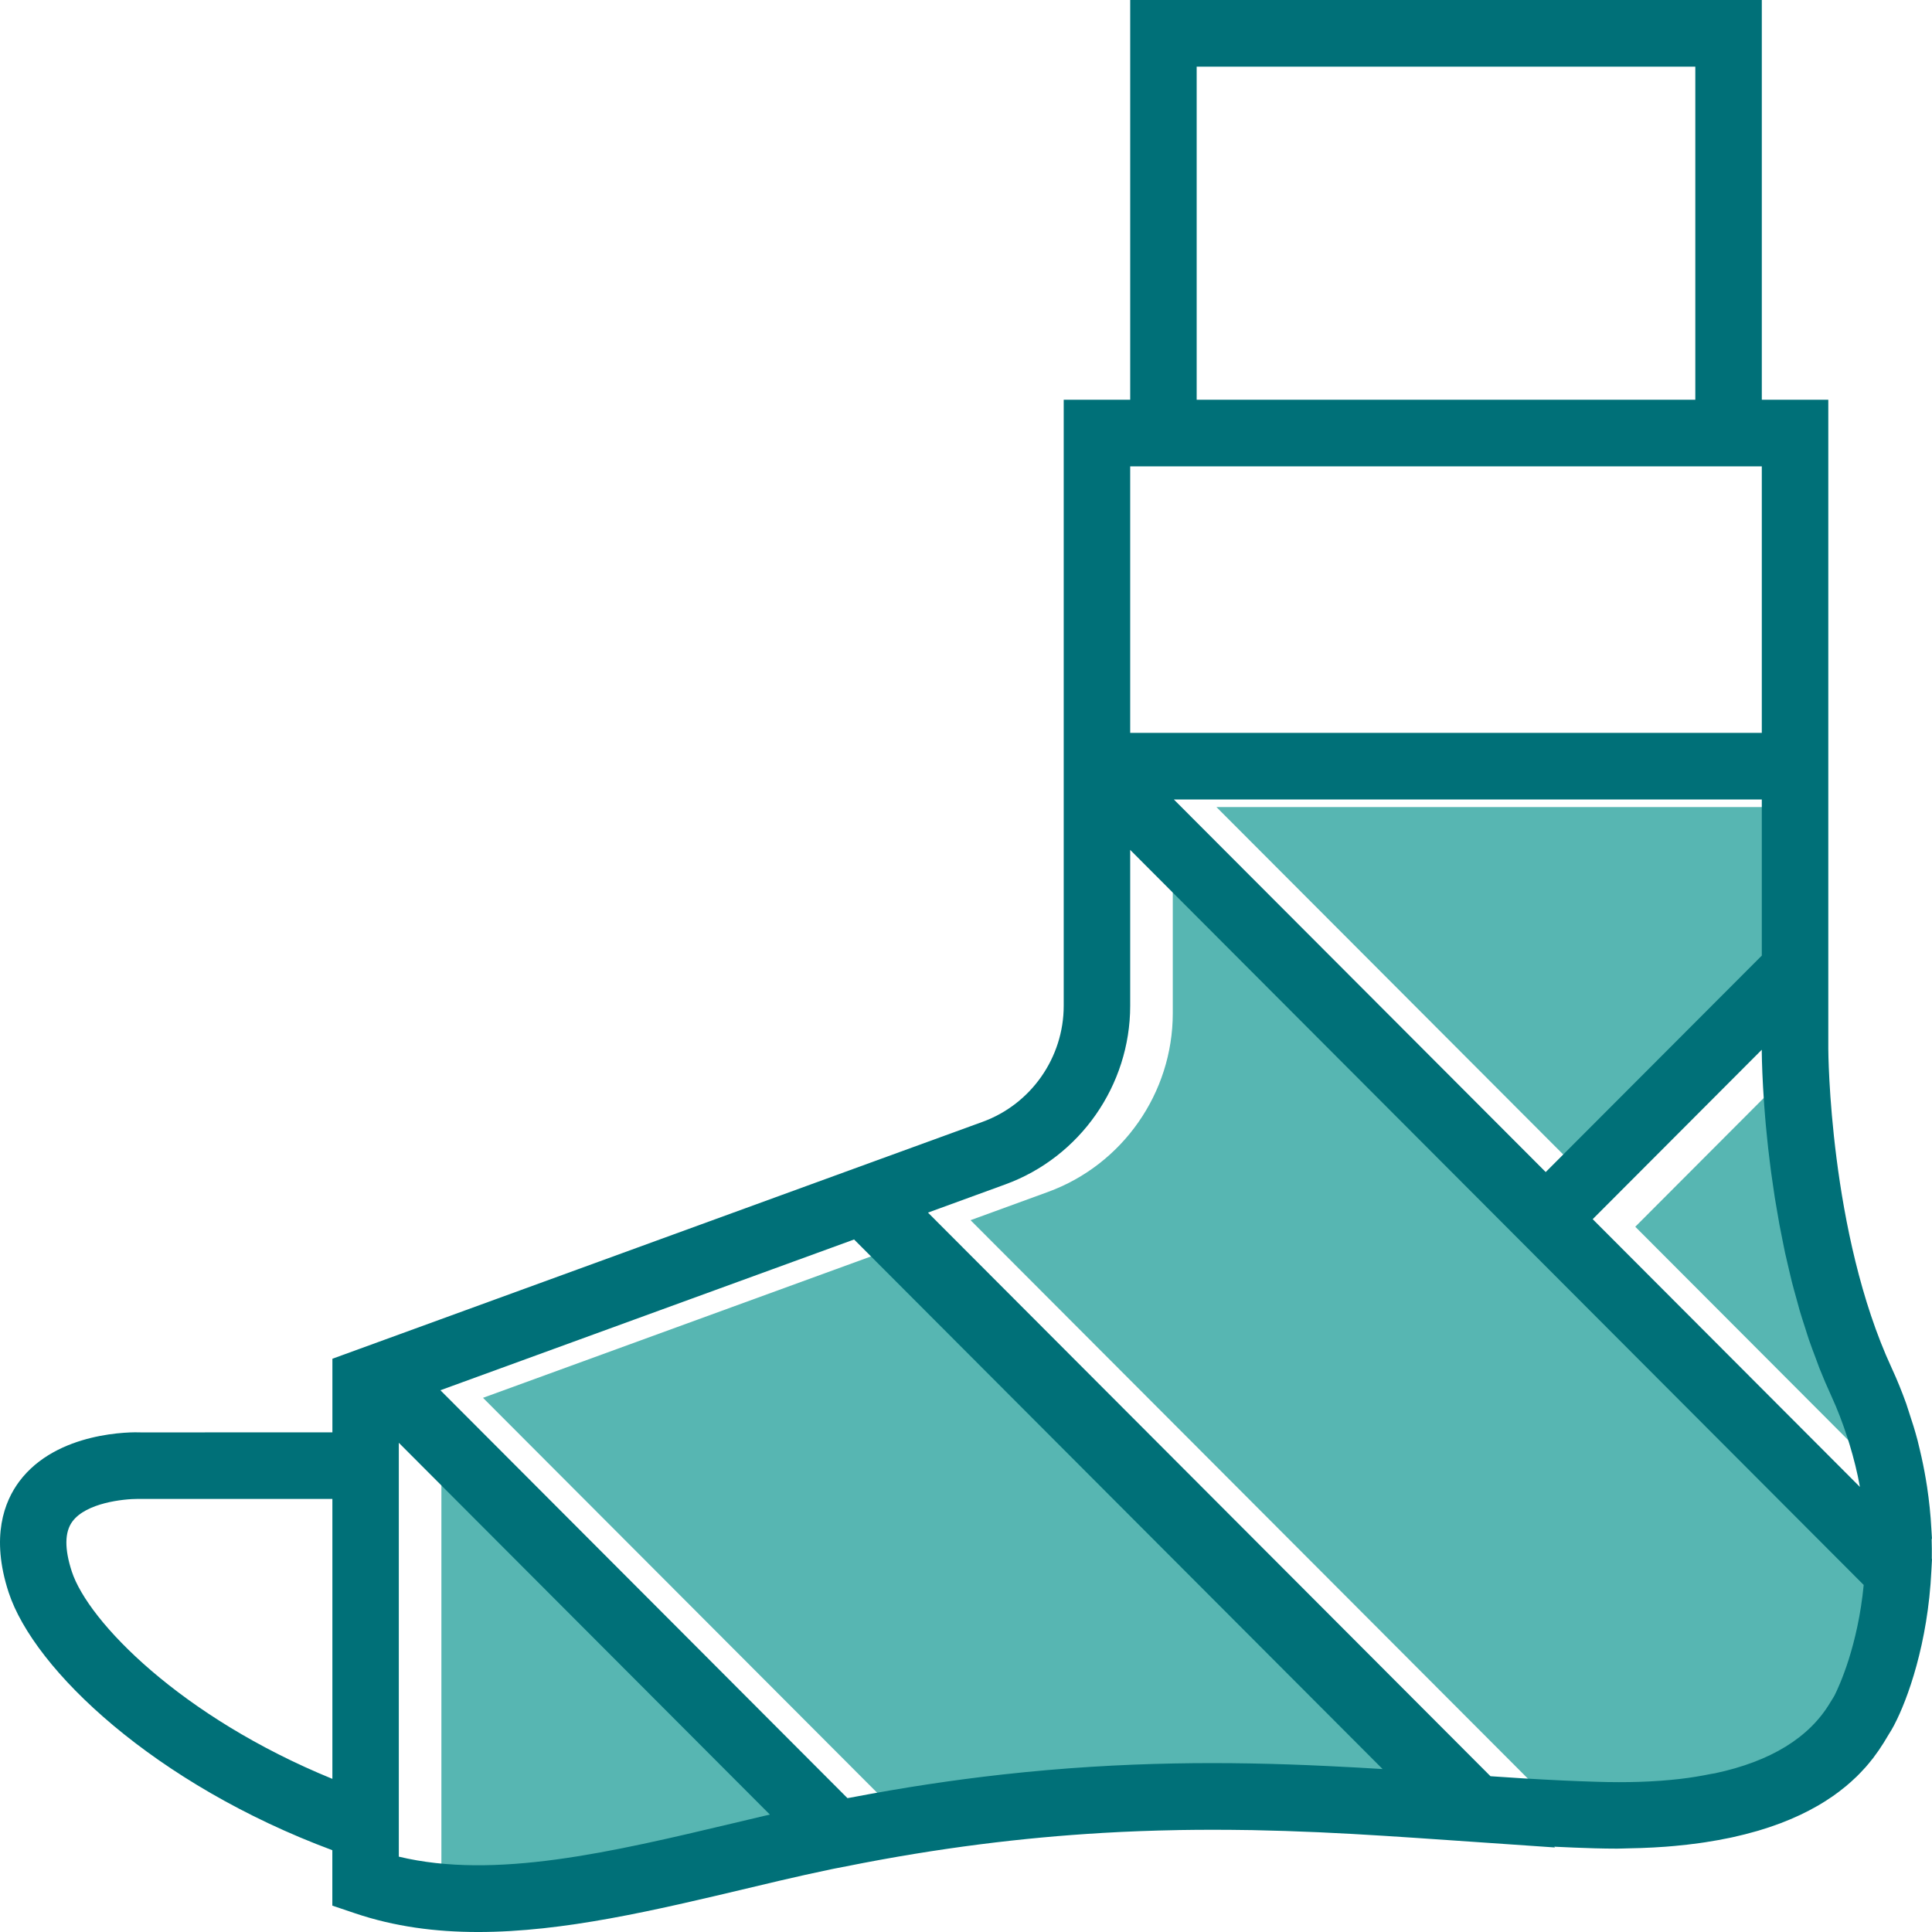
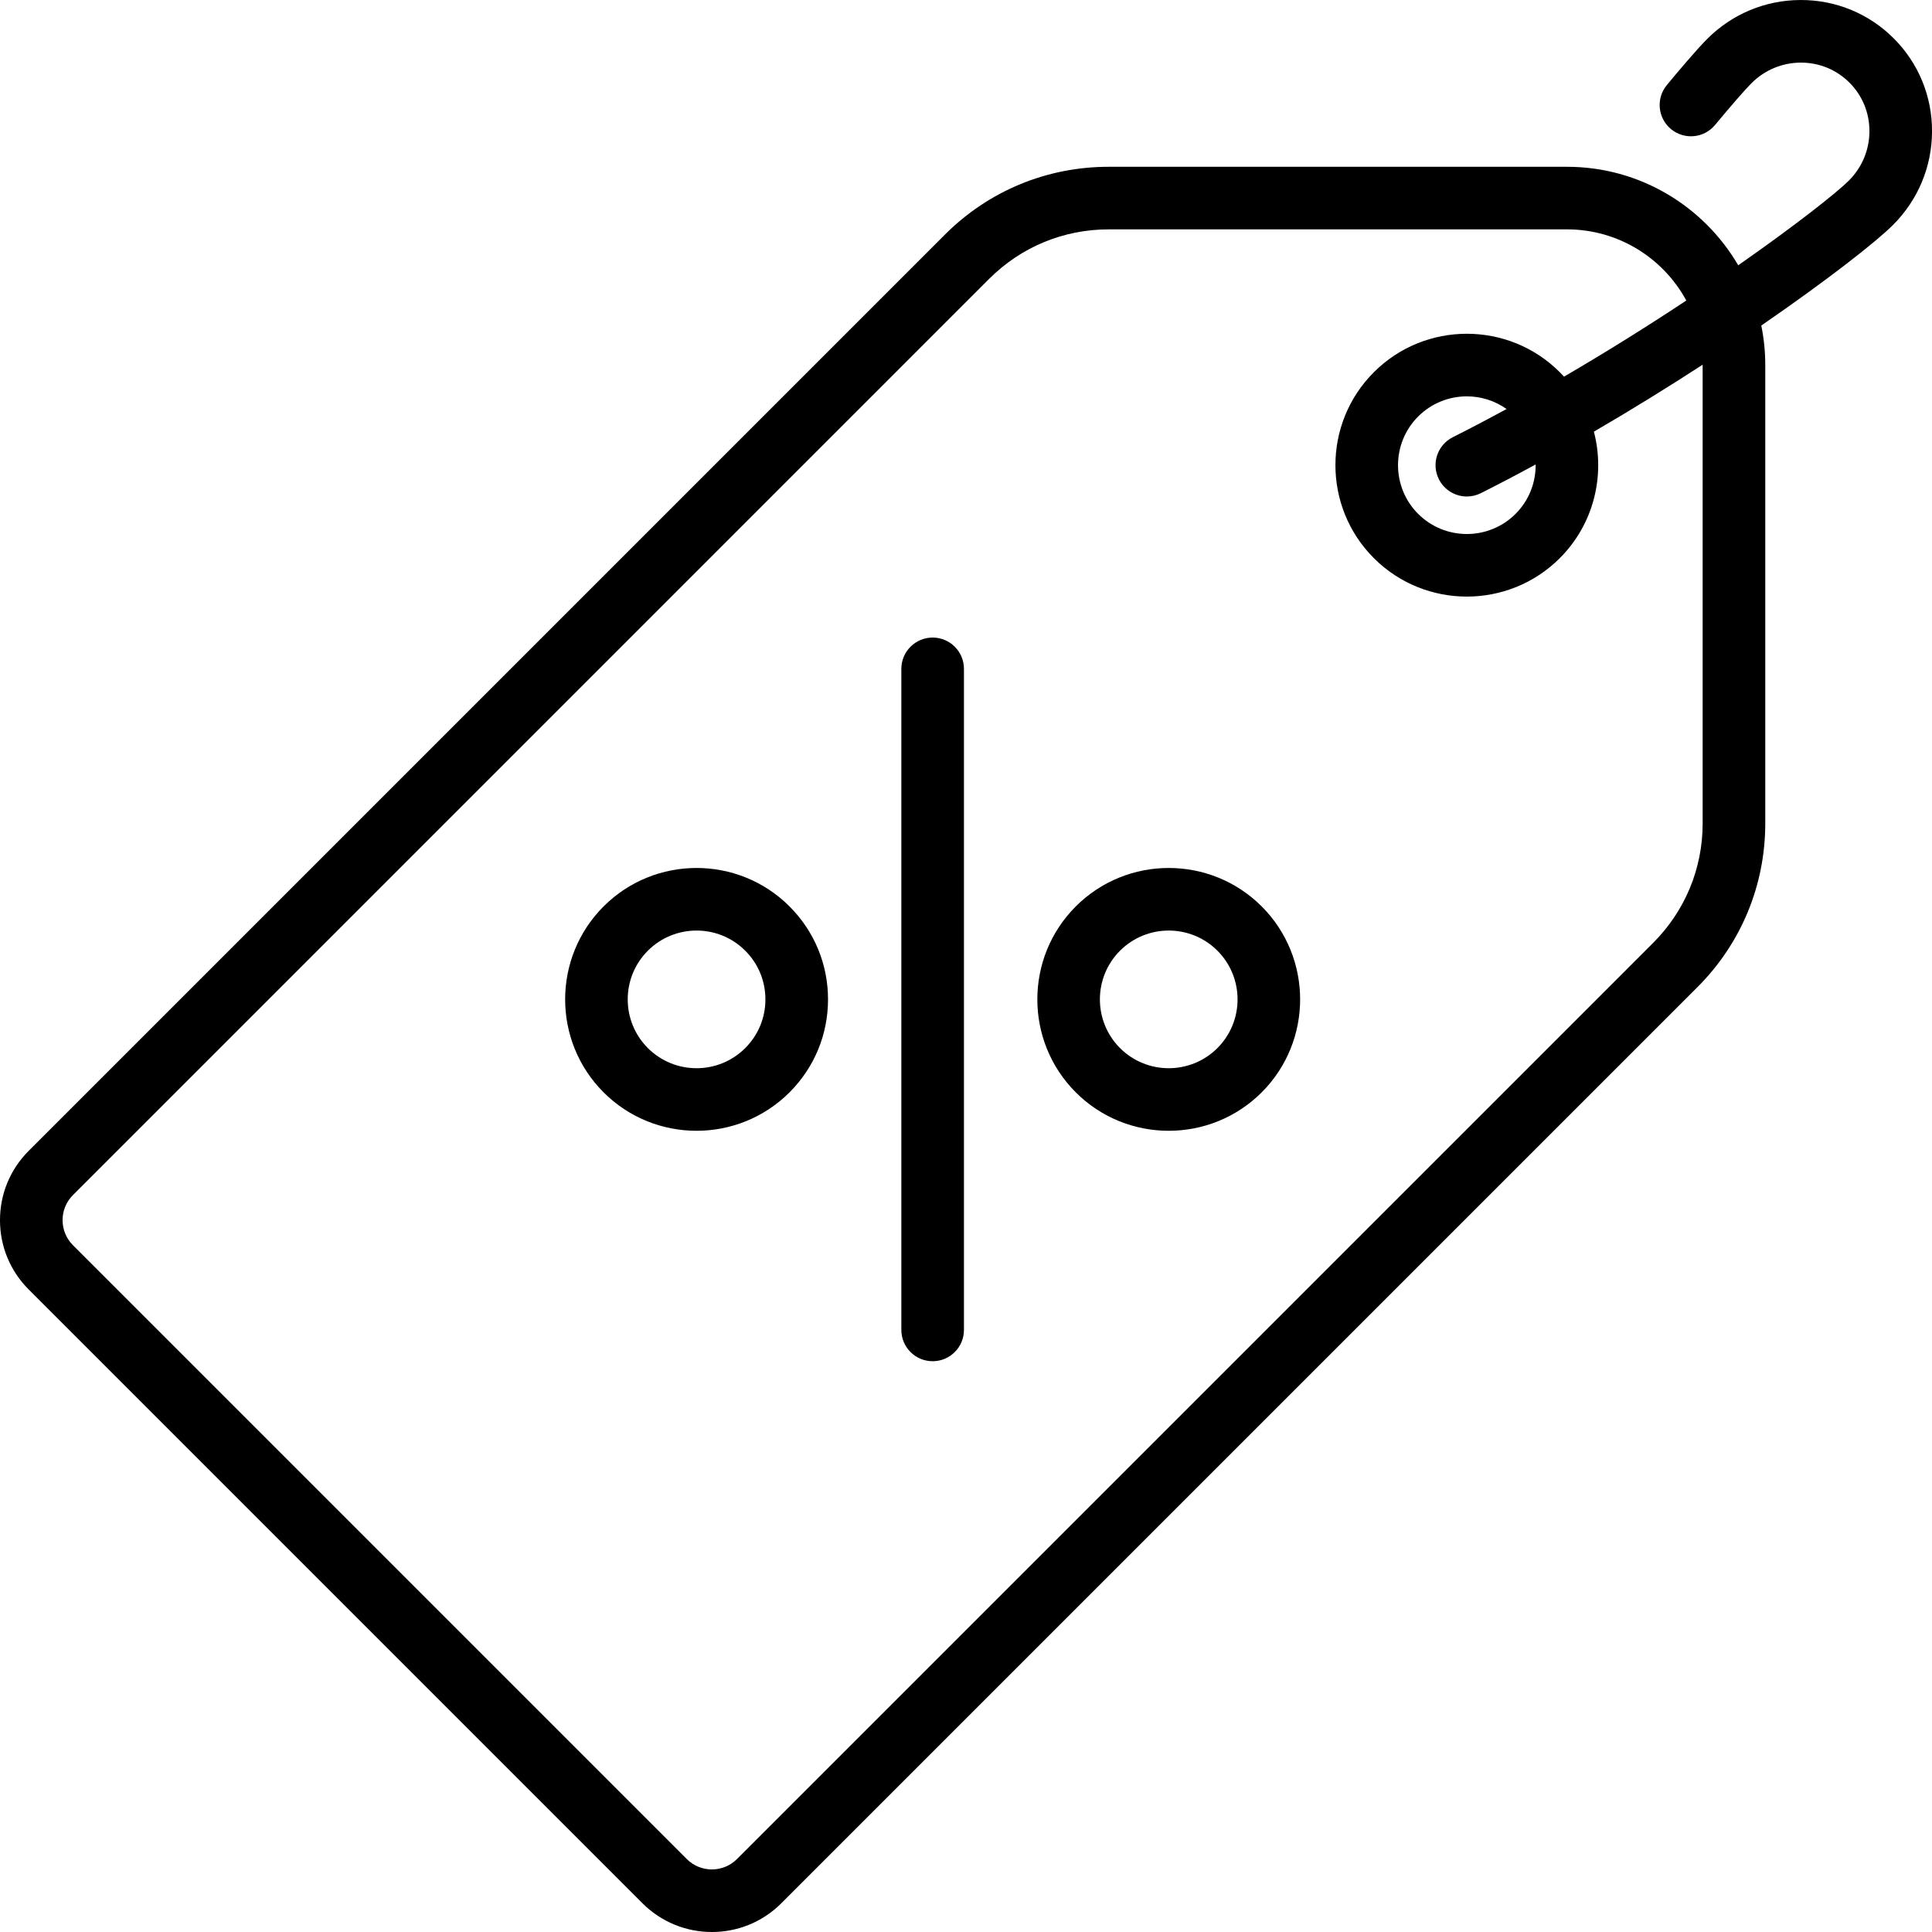
- <svg xmlns="http://www.w3.org/2000/svg" version="1.1" id="Layer_1" x="0px" y="0px" viewBox="0 0 200 200" style="enable-background:new 0 0 200 200;" xml:space="preserve">
+ <svg xmlns="http://www.w3.org/2000/svg" version="1.1" id="Layer_1" x="0px" y="0px" viewBox="107 297 200 200" style="enable-background:new 107 297 200 200;" xml:space="preserve">
  <g>
-     <g>
-       <path style="fill:#57B6B2;" d="M195.636,149.557c0.079,0.245,0.158,0.486,0.231,0.731c0.44,1.455,0.816,2.928,1.077,4.421    l-3.317-3.324l-24.344-24.393l17.502-17.538c0,0.034,0,0.128,0.003,0.179c0,0.055,0,0.083,0,0.155c0,0.134,0.007,0.303,0.01,0.507    c0.003,0.11,0.003,0.203,0.007,0.331c0.007,0.207,0.014,0.445,0.024,0.697c0.007,0.166,0.01,0.317,0.017,0.503    c0.01,0.266,0.024,0.555,0.041,0.859c0.01,0.221,0.021,0.428,0.034,0.666c0.017,0.317,0.041,0.659,0.062,1.003    c0.017,0.276,0.034,0.538,0.055,0.831c0.028,0.362,0.058,0.752,0.089,1.141c0.024,0.307,0.048,0.603,0.079,0.928    c0.038,0.414,0.083,0.848,0.127,1.286c0.034,0.345,0.069,0.679,0.107,1.038c0.048,0.445,0.107,0.91,0.165,1.376    c0.045,0.376,0.089,0.745,0.141,1.131c0.065,0.483,0.138,0.983,0.213,1.479c0.058,0.397,0.11,0.786,0.175,1.197    c0.079,0.51,0.172,1.031,0.265,1.555c0.072,0.417,0.138,0.828,0.217,1.255c0.1,0.538,0.213,1.086,0.323,1.634    c0.086,0.421,0.165,0.838,0.255,1.262c0.124,0.569,0.265,1.145,0.399,1.721c0.1,0.417,0.189,0.831,0.296,1.248    c0.148,0.59,0.317,1.183,0.482,1.776c0.114,0.407,0.217,0.817,0.334,1.224c0.186,0.631,0.392,1.259,0.595,1.886    c0.12,0.369,0.227,0.741,0.354,1.11c0.234,0.683,0.492,1.359,0.747,2.034c0.117,0.31,0.224,0.624,0.344,0.934    c0.389,0.979,0.802,1.948,1.242,2.9C194.632,146.695,195.165,148.115,195.636,149.557z" />
-       <polygon style="fill:#57B6B2;" points="164.421,122.116 125.923,83.544 186.789,83.544 186.789,99.706   " />
-       <path style="fill:#57B6B2;" d="M121.405,104.902V88.765l75.932,76.092c-0.296,3.107-0.929,5.738-1.552,7.721    c-0.63,1.972-1.232,3.248-1.442,3.669c-0.031,0.055-0.072,0.138-0.093,0.172c-0.107,0.162-0.234,0.366-0.382,0.617    c-2.161,3.628-6.156,6.086-11.921,7.317c-0.117,0.024-0.258,0.038-0.379,0.062c-1.043,0.21-2.123,0.397-3.276,0.528    c-2.588,0.297-5.461,0.393-8.614,0.29c-2.374-0.069-4.77-0.186-7.206-0.331c-0.141-0.007-0.279-0.017-0.423-0.024    c-1.094-0.066-2.233-0.145-3.348-0.221l-58.23-58.344l8.008-2.921C116.208,120.574,121.405,113.144,121.405,104.902z" />
-       <path style="fill:#57B6B2;" d="M141.805,183.601c-0.072-0.003-0.148-0.007-0.22-0.01c-9.935-0.469-20.816-0.503-33.373,0.886    c-0.045,0.003-0.093,0.01-0.141,0.017c-4.914,0.548-10.093,1.321-15.568,2.369c-0.124,0.024-0.241,0.038-0.365,0.062    l-42.138-42.223l25.727-9.376l17.1-6.231l54.709,54.82C145.662,183.797,143.746,183.694,141.805,183.601z" />
-       <path style="fill:#57B6B2;" d="M80.35,189.515c-12.671,3.007-24.695,5.862-34.657,3.469v-42.844l38.415,38.492    c-0.21,0.048-0.41,0.09-0.619,0.138L80.35,189.515z" />
-     </g>
-     <path style="fill:#007078;" d="M199.935,162.604l0.065-1.2l-0.021-0.021c0.014-0.672,0-1.362-0.017-2.062l0.034-0.034l-0.065-1.062   c-0.072-1.403-0.224-2.848-0.444-4.328c-0.038-0.262-0.086-0.517-0.127-0.779c-0.165-0.986-0.368-1.983-0.609-2.993   c-0.079-0.338-0.158-0.676-0.244-1.014c-0.248-0.941-0.544-1.897-0.867-2.855c-0.107-0.314-0.196-0.631-0.306-0.945   c-0.44-1.221-0.933-2.452-1.507-3.693c-6.47-13.983-6.562-32.841-6.562-33.03v-6.814v-9.752V75.861V41.379h-6.883V0h-65.384v41.379   h-6.883v29.955v4.528v5.224v23.034c0,5.355-3.372,10.179-8.393,12.01l-11.532,4.2l0,0l-51.048,18.603l0,0l-4.732,1.724v7.621   l-19.811,0.003c-0.895-0.045-8.706-0.131-12.602,5.076c-1.542,2.065-2.984,5.727-1.105,11.479   c2.636,8.055,15.183,19.879,33.511,26.696v5.738l2.34,0.79c4.085,1.383,8.345,1.941,12.757,1.941   c8.827,0,18.249-2.234,28.033-4.559l3.125-0.741c1.82-0.428,3.603-0.821,5.362-1.19l0.372-0.076   c0.41-0.086,0.805-0.155,1.211-0.234c9.656-1.934,18.387-2.976,26.405-3.448c0.028,0,0.058-0.003,0.089-0.007   c2.65-0.155,5.22-0.248,7.726-0.293c0.086,0,0.172-0.003,0.258-0.007c2.471-0.041,4.876-0.034,7.223,0.003   c0.096,0,0.189,0.003,0.286,0.003c2.347,0.045,4.642,0.121,6.879,0.221c0.055,0.003,0.11,0.003,0.165,0.007   c4.573,0.207,8.944,0.51,13.17,0.8l11.17,0.769l-0.079-0.079c1.411,0.069,2.801,0.128,4.185,0.166   c0.791,0.021,1.562,0.034,2.313,0.034c0.392,0,0.74-0.024,1.118-0.028c0.458-0.007,0.908-0.021,1.352-0.034   c0.888-0.031,1.741-0.076,2.567-0.138c0.306-0.024,0.609-0.048,0.905-0.076c0.902-0.083,1.765-0.179,2.595-0.297   c0.2-0.028,0.399-0.055,0.592-0.086c0.878-0.134,1.714-0.286,2.512-0.452c0.131-0.028,0.262-0.055,0.389-0.083   c0.826-0.183,1.611-0.383,2.354-0.597c0.086-0.024,0.172-0.048,0.258-0.072c0.757-0.224,1.473-0.465,2.147-0.717   c0.062-0.024,0.124-0.045,0.182-0.066c0.681-0.262,1.321-0.531,1.92-0.814c0.041-0.021,0.086-0.038,0.127-0.059   c0.602-0.286,1.163-0.583,1.69-0.883c0.034-0.021,0.072-0.038,0.107-0.059c0.52-0.303,1.005-0.61,1.456-0.924   c0.031-0.021,0.062-0.041,0.093-0.062c0.44-0.31,0.847-0.617,1.225-0.931c0.034-0.028,0.069-0.055,0.1-0.079   c0.365-0.303,0.699-0.603,1.008-0.903c0.034-0.034,0.076-0.069,0.11-0.1c0.296-0.29,0.564-0.576,0.816-0.855   c0.038-0.041,0.079-0.083,0.114-0.121c0.237-0.269,0.451-0.531,0.65-0.786c0.034-0.045,0.079-0.093,0.114-0.138   c0.186-0.245,0.351-0.476,0.506-0.7c0.034-0.048,0.076-0.1,0.107-0.148c0.148-0.217,0.275-0.414,0.396-0.607   c0.028-0.045,0.065-0.097,0.093-0.141c0.141-0.228,0.265-0.438,0.375-0.621l0.189-0.314c0.148-0.221,0.323-0.524,0.509-0.872   c0.014-0.028,0.028-0.059,0.041-0.083C197.464,175.942,199.58,170.128,199.935,162.604z M191.228,148.773   c0.079,0.245,0.158,0.486,0.231,0.731c0.44,1.455,0.816,2.928,1.077,4.421l-3.317-3.324l-24.344-24.393l17.502-17.538   c0,0.034,0,0.128,0.003,0.179c0,0.055,0,0.083,0,0.155c0,0.134,0.007,0.303,0.01,0.507c0.003,0.11,0.003,0.203,0.007,0.331   c0.007,0.207,0.014,0.445,0.024,0.697c0.007,0.166,0.01,0.317,0.017,0.503c0.01,0.266,0.024,0.555,0.041,0.859   c0.01,0.221,0.021,0.428,0.034,0.666c0.017,0.317,0.041,0.659,0.062,1.003c0.017,0.276,0.034,0.538,0.055,0.831   c0.028,0.362,0.059,0.752,0.089,1.141c0.024,0.307,0.048,0.603,0.079,0.928c0.038,0.414,0.083,0.848,0.127,1.286   c0.034,0.345,0.069,0.679,0.107,1.038c0.048,0.445,0.107,0.91,0.165,1.376c0.045,0.376,0.089,0.745,0.141,1.131   c0.065,0.483,0.138,0.983,0.213,1.479c0.059,0.397,0.11,0.786,0.176,1.197c0.079,0.51,0.172,1.031,0.265,1.555   c0.072,0.417,0.138,0.828,0.217,1.255c0.1,0.538,0.213,1.086,0.323,1.634c0.086,0.421,0.165,0.838,0.255,1.262   c0.124,0.569,0.265,1.145,0.399,1.721c0.1,0.417,0.189,0.831,0.296,1.248c0.148,0.59,0.317,1.183,0.482,1.776   c0.114,0.407,0.217,0.817,0.334,1.224c0.186,0.631,0.392,1.259,0.595,1.886c0.12,0.369,0.227,0.741,0.354,1.11   c0.234,0.683,0.492,1.359,0.747,2.034c0.117,0.31,0.224,0.624,0.344,0.934c0.389,0.979,0.802,1.948,1.242,2.9   C190.223,145.911,190.757,147.332,191.228,148.773z M160.012,121.332l-38.497-38.572h60.866v16.162L160.012,121.332z    M123.879,18.934V6.9h51.619v34.482h-51.619V25.831 M182.381,48.278v27.586h-65.384V48.278H182.381z M116.997,104.119V87.981   l75.932,76.092c-0.296,3.107-0.929,5.738-1.552,7.721c-0.63,1.972-1.232,3.248-1.442,3.669c-0.031,0.055-0.072,0.138-0.093,0.172   c-0.107,0.162-0.234,0.365-0.382,0.617c-2.161,3.628-6.156,6.086-11.921,7.317c-0.117,0.024-0.258,0.038-0.379,0.062   c-1.043,0.21-2.123,0.397-3.276,0.528c-2.588,0.297-5.461,0.393-8.613,0.29c-2.374-0.069-4.77-0.186-7.206-0.331   c-0.141-0.007-0.279-0.017-0.423-0.024c-1.094-0.066-2.233-0.145-3.348-0.221l-58.23-58.344l8.008-2.921   C111.8,119.791,116.997,112.36,116.997,104.119z M137.396,182.818c-0.072-0.003-0.148-0.007-0.22-0.01   c-9.935-0.469-20.816-0.503-33.373,0.886c-0.045,0.003-0.093,0.01-0.141,0.017c-4.914,0.548-10.093,1.321-15.568,2.369   c-0.124,0.024-0.241,0.038-0.365,0.062L45.59,143.918l25.727-9.376l17.1-6.231l54.709,54.82   C141.254,183.014,139.337,182.911,137.396,182.818z M7.433,162.683c-0.767-2.348-0.747-4.093,0.065-5.183   c1.428-1.924,5.255-2.334,6.81-2.334c0.065,0,0.124,0.003,0.182,0.003h19.918v28.979C18.721,177.738,9.126,167.863,7.433,162.683z    M75.942,188.731c-12.671,3.007-24.695,5.862-34.657,3.469v-42.844L79.7,187.848c-0.21,0.048-0.41,0.09-0.619,0.138L75.942,188.731   z" />
+     <path d="M307.003,310.623c0.015-3.651-1.395-7.08-3.969-9.655c-2.575-2.573-6.01-3.981-9.655-3.967   c-3.641,0.016-7.069,1.446-9.651,4.028c-1.095,1.095-3.085,3.457-4.171,4.769c-1.145,1.377-0.956,3.42,0.421,4.563   s3.42,0.954,4.563-0.423c1.705-2.053,3.115-3.67,3.769-4.324c1.366-1.366,3.176-2.123,5.099-2.132h0.03   c1.898,0,3.679,0.736,5.015,2.071c1.343,1.343,2.077,3.134,2.069,5.045c-0.008,1.921-0.765,3.731-2.13,5.099   c-1.225,1.222-5.428,4.557-11.452,8.764c-3.561-6.092-10.17-10.195-17.722-10.195h-47.448c-6.405,0-12.427,2.495-16.955,7.023   l-94.843,94.843c-1.917,1.917-2.974,4.467-2.974,7.179c0,2.711,1.057,5.261,2.974,7.179l63.543,63.543   c1.98,1.978,4.58,2.968,7.179,2.968c2.6,0,5.199-0.99,7.179-2.968l94.843-94.843c4.528-4.528,7.023-10.55,7.023-16.955v-47.448   c0-1.4-0.143-2.768-0.412-4.089c6.857-4.717,11.891-8.665,13.646-10.42C305.555,317.693,306.987,314.266,307.003,310.623   L307.003,310.623z M283.258,382.234c0,4.673-1.82,9.068-5.125,12.371l-94.842,94.843c-1.433,1.433-3.763,1.433-5.194,0   l-63.543-63.543c-0.694-0.692-1.076-1.616-1.076-2.596c0-0.982,0.382-1.903,1.076-2.598l94.841-94.842   c3.306-3.305,7.7-5.125,12.373-5.125h47.448c5.327,0,9.972,2.983,12.35,7.366c-3.828,2.535-8.114,5.23-12.659,7.88   c-0.143-0.154-0.288-0.309-0.437-0.459c-5.306-5.307-13.941-5.307-19.248,0c-5.306,5.306-5.306,13.941,0,19.248   c2.653,2.653,6.138,3.979,9.623,3.979c3.485,0,6.972-1.326,9.625-3.979c3.54-3.542,4.715-8.566,3.529-13.093   c3.954-2.302,7.752-4.656,11.256-6.931c0.002,0.009,0.002,0.021,0.002,0.03V382.234z M255.953,346.612   c0.57,1.131,1.711,1.785,2.897,1.785c0.49,0,0.986-0.112,1.454-0.347c1.899-0.956,3.792-1.949,5.667-2.968   c0.019,1.85-0.673,3.706-2.081,5.114c-2.781,2.779-7.302,2.779-10.083,0c-2.779-2.779-2.779-7.301,0-10.081   c1.391-1.39,3.216-2.085,5.041-2.085c1.446,0,2.886,0.442,4.116,1.314c-1.835,0.996-3.696,1.972-5.571,2.917   C255.793,343.064,255.148,345.013,255.953,346.612L255.953,346.612z M255.953,346.612" />
+     <path d="M203.547,363c-1.789,0-3.24,1.452-3.24,3.241v68.432c0,1.789,1.451,3.24,3.24,3.24c1.79,0,3.241-1.451,3.241-3.24v-68.432   C206.788,364.451,205.337,363,203.547,363L203.547,363z M203.547,363" />
+     <path d="M188.731,390.832c-5.306-5.306-13.941-5.306-19.248,0c-5.306,5.307-5.306,13.941,0,19.248   c2.655,2.653,6.138,3.979,9.625,3.979c3.483,0,6.969-1.328,9.623-3.979c2.571-2.571,3.986-5.989,3.986-9.624   C192.717,396.822,191.3,393.404,188.731,390.832L188.731,390.832z M184.147,405.497c-2.779,2.779-7.301,2.779-10.081,0   c-2.779-2.779-2.779-7.301,0-10.081c1.391-1.39,3.216-2.085,5.042-2.085c1.825,0,3.65,0.694,5.039,2.085   c1.347,1.345,2.088,3.136,2.088,5.04C186.236,402.361,185.494,404.15,184.147,405.497L184.147,405.497z M184.147,405.497" />
+     <path d="M237.61,390.832c-5.306-5.306-13.941-5.306-19.246,0c-5.306,5.307-5.306,13.941,0,19.248   c2.653,2.653,6.138,3.979,9.623,3.979c3.485,0,6.97-1.326,9.623-3.979C242.916,404.774,242.916,396.139,237.61,390.832   L237.61,390.832z M233.026,405.497c-2.779,2.779-7.302,2.779-10.081,0c-2.779-2.779-2.779-7.301,0-10.081   c1.391-1.39,3.216-2.085,5.041-2.085c1.826,0,3.651,0.694,5.041,2.085C235.807,398.195,235.807,402.717,233.026,405.497   L233.026,405.497z M233.026,405.497" />
  </g>
</svg>
